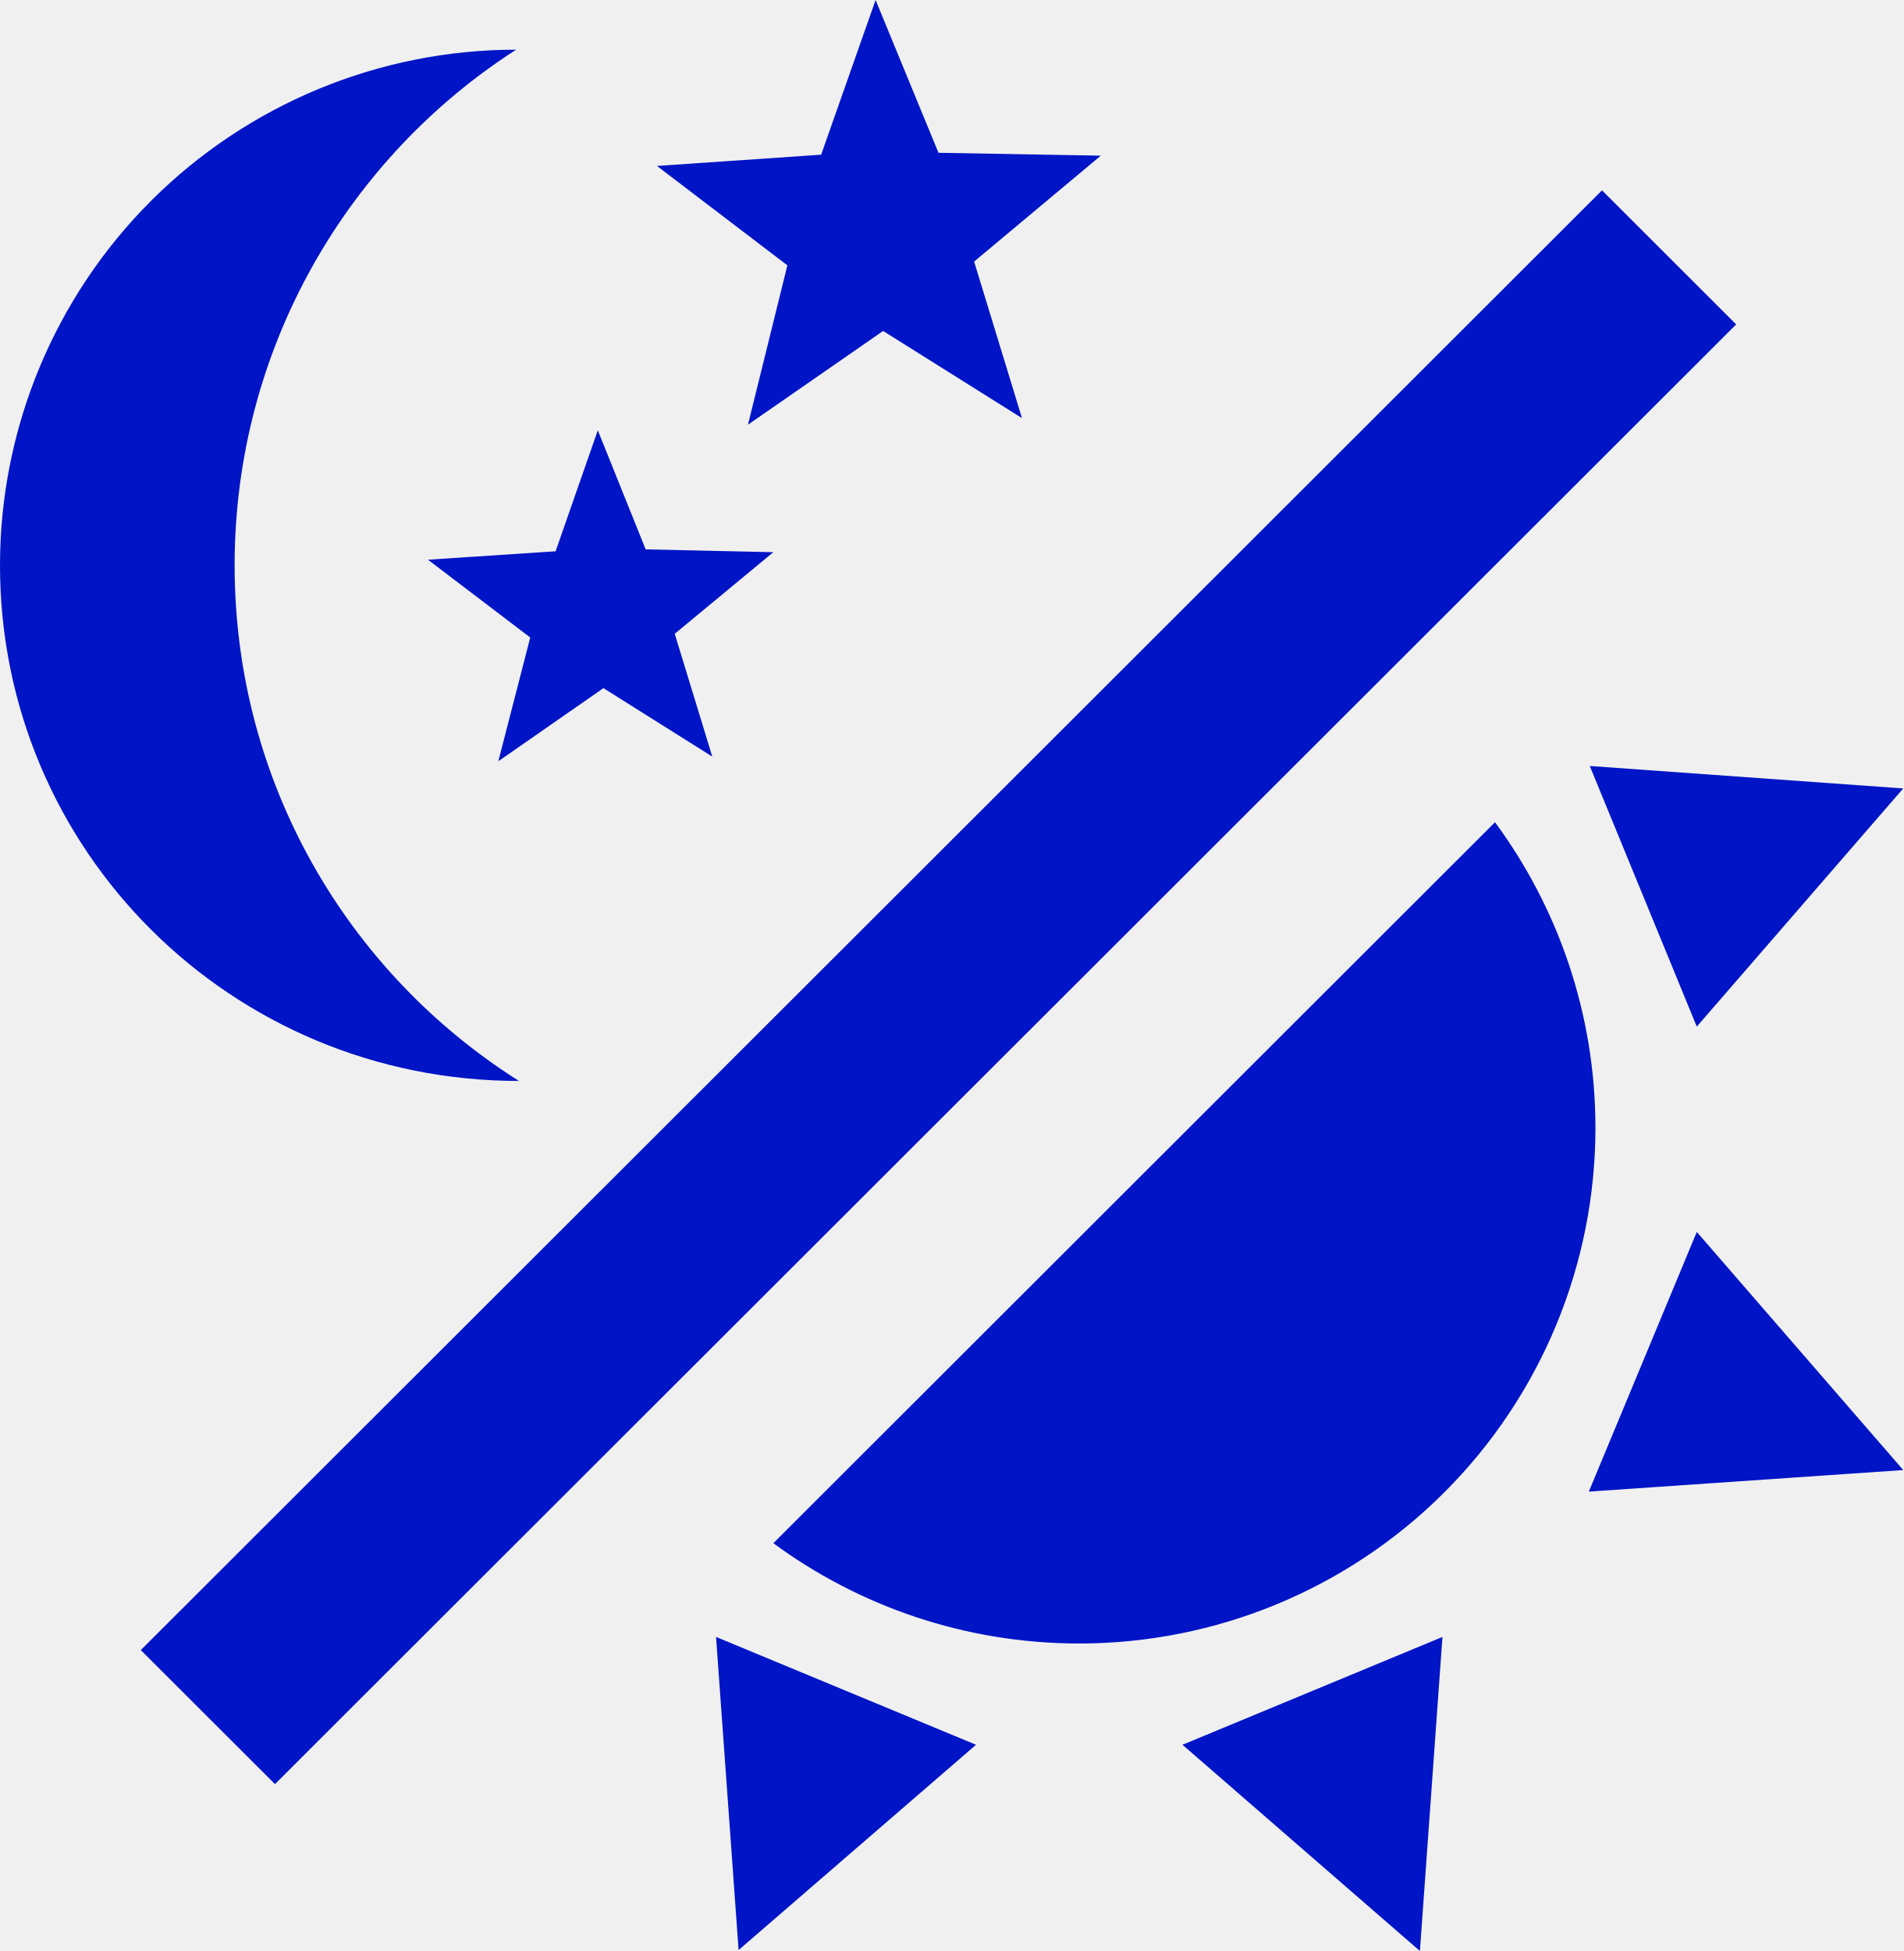
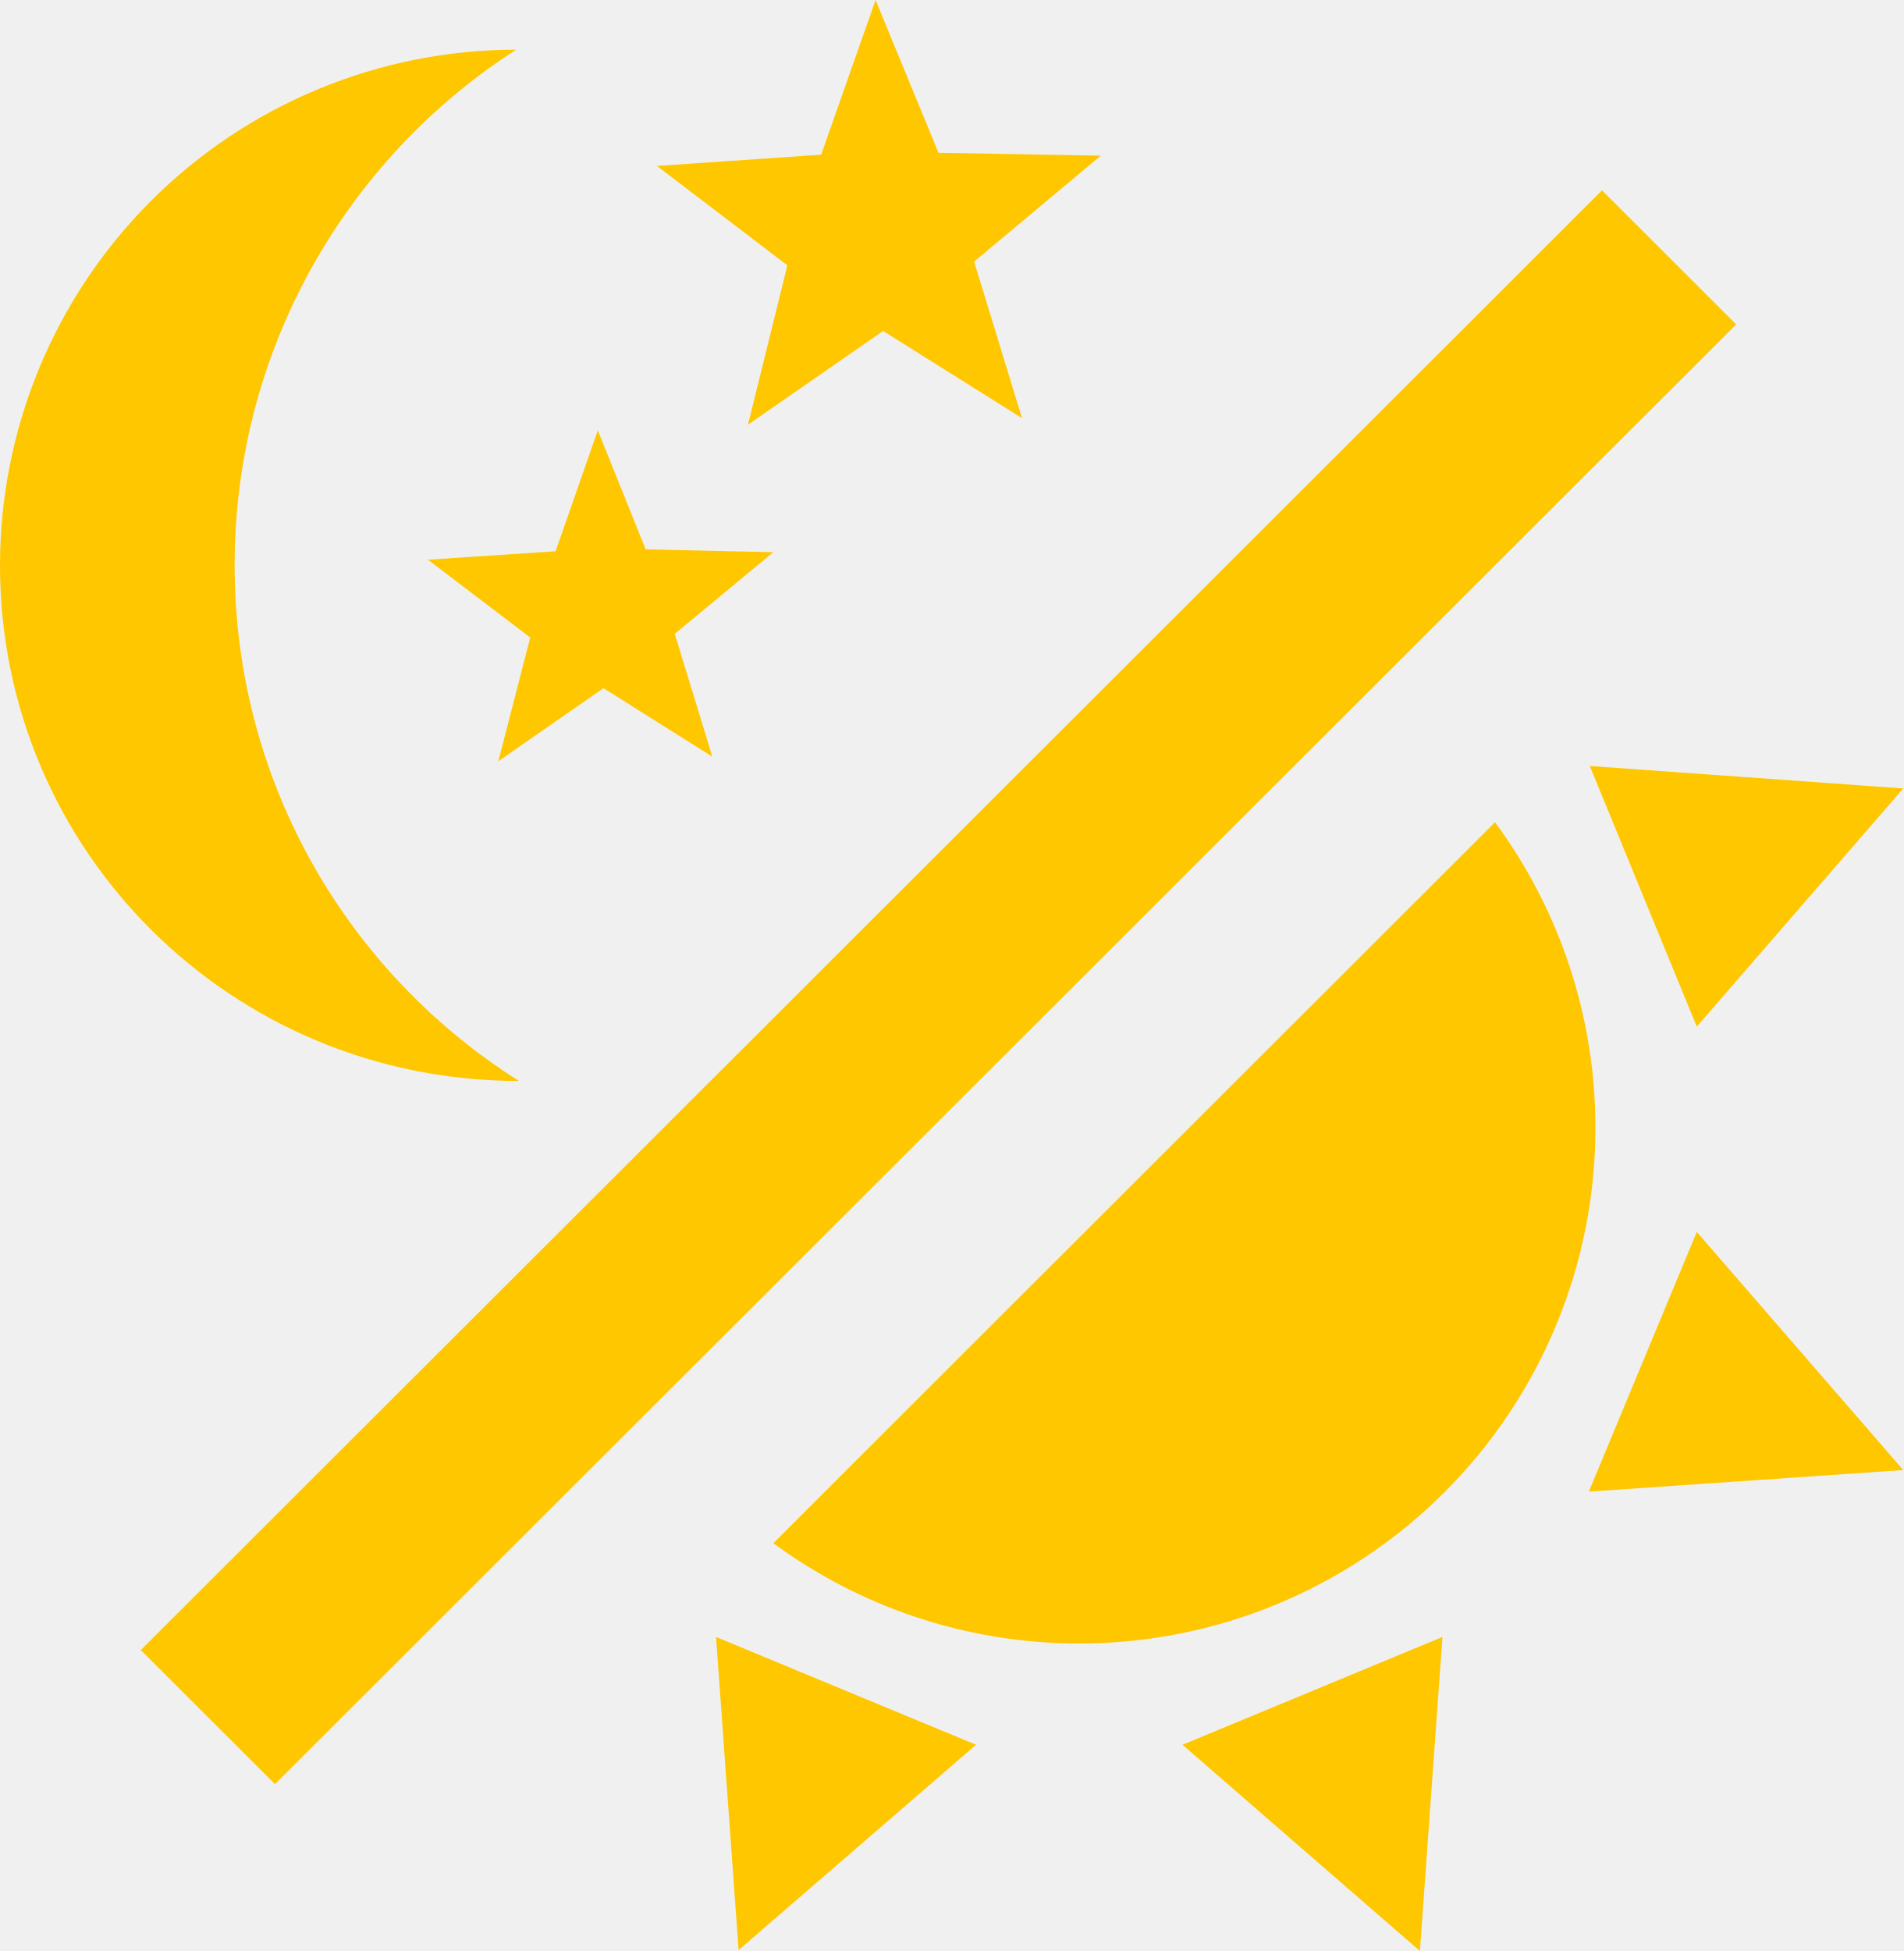
<svg xmlns="http://www.w3.org/2000/svg" width="40" height="41" viewBox="0 0 40 41" fill="none">
-   <g clip-path="url(#clip0_2_11)">
-     <path d="M10.848 1.044C7.318 3.31 4.931 7.309 4.931 11.88C4.931 16.451 7.318 20.451 10.907 22.716C4.852 22.716 0 17.87 0 11.88C0 9.006 1.143 6.25 3.177 4.218C5.212 2.186 7.971 1.044 10.848 1.044Z" fill="#0115C6" />
-     <path d="M14.97 15.9L12.682 14.461L10.473 15.998L11.144 13.397L8.994 11.762L11.677 11.585L12.564 9.043L13.57 11.545L16.253 11.604L14.181 13.319L14.97 15.9Z" fill="#0115C6" />
-     <path d="M21.479 8.787L18.56 6.955L15.72 8.925L16.548 5.576L13.807 3.487L17.258 3.251L18.402 0L19.724 3.211L23.136 3.271L20.473 5.497L21.479 8.787Z" fill="#0115C6" />
-     <path d="M33.669 4L36.489 6.817L5.779 37.493L2.959 34.676L33.669 4Z" fill="#0115C6" />
-     <path d="M33.531 23.702C33.531 26.576 32.388 29.332 30.353 31.364C28.319 33.396 25.559 34.538 22.682 34.538C20.276 34.538 18.047 33.75 16.253 32.43L31.42 17.279C32.742 19.072 33.531 21.298 33.531 23.702Z" fill="#0115C6" />
-     <path d="M33.392 31.346L35.661 25.889L40 30.893L33.392 31.346Z" fill="#0115C6" />
-     <path d="M35.661 21.574L33.412 16.097L40 16.569L35.661 21.574Z" fill="#0115C6" />
-     <path d="M24.852 36.666L30.316 34.4L29.842 41L24.852 36.666Z" fill="#0115C6" />
-     <path d="M15.049 34.4L20.513 36.666L15.523 40.98L15.049 34.4Z" fill="#0115C6" />
+   <g clip-path="url(#clip0_2_2)">
+     <path d="M33.531 23.702C33.531 26.576 32.388 29.332 30.353 31.364C28.319 33.396 25.559 34.538 22.682 34.538C20.276 34.538 18.047 33.75 16.253 32.43L31.42 17.279C32.742 19.072 33.531 21.298 33.531 23.702Z" fill="#FFC700" />
+     <path d="M33.392 31.346L35.661 25.889L40 30.893L33.392 31.346Z" fill="#FFC700" />
+     <path d="M35.661 21.574L33.412 16.097L40 16.569L35.661 21.574Z" fill="#FFC700" />
+     <path d="M24.852 36.666L30.316 34.4L29.842 41L24.852 36.666Z" fill="#FFC700" />
+     <path d="M15.049 34.4L20.513 36.666L15.523 40.98L15.049 34.4Z" fill="#FFC700" />
+     <path d="M33.669 4L36.489 6.817L5.779 37.493L2.959 34.676L33.669 4Z" fill="#FFC700" />
+     <path fill-rule="evenodd" clip-rule="evenodd" d="M18.56 6.955L21.479 8.787L20.473 5.497L23.136 3.271L19.724 3.211L18.402 0L17.258 3.251L13.807 3.487L16.548 5.576L15.72 8.925L18.56 6.955ZM12.682 14.461L14.97 15.9L14.181 13.319L16.253 11.604L13.57 11.545L12.564 9.043L11.677 11.585L8.994 11.762L11.144 13.397L10.473 15.998L12.682 14.461Z" fill="#FFC700" />
+     <path d="M10.848 1.044C7.318 3.31 4.931 7.309 4.931 11.88C4.931 16.451 7.318 20.451 10.907 22.716C4.852 22.716 0 17.87 0 11.88C0 9.006 1.143 6.25 3.177 4.218C5.212 2.186 7.971 1.044 10.848 1.044Z" fill="#FFC700" />
  </g>
  <defs>
-     <clipPath id="clip0_2_11">
+     <clipPath id="clip0_2_2">
      <rect width="40" height="41" fill="white" />
    </clipPath>
  </defs>
</svg>
